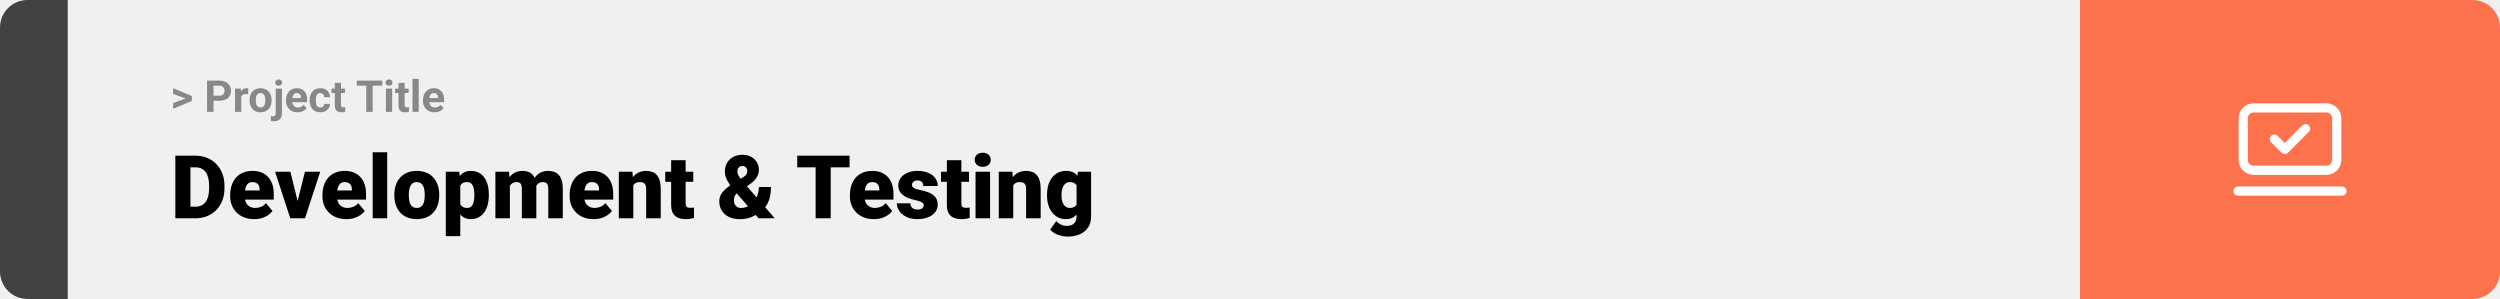
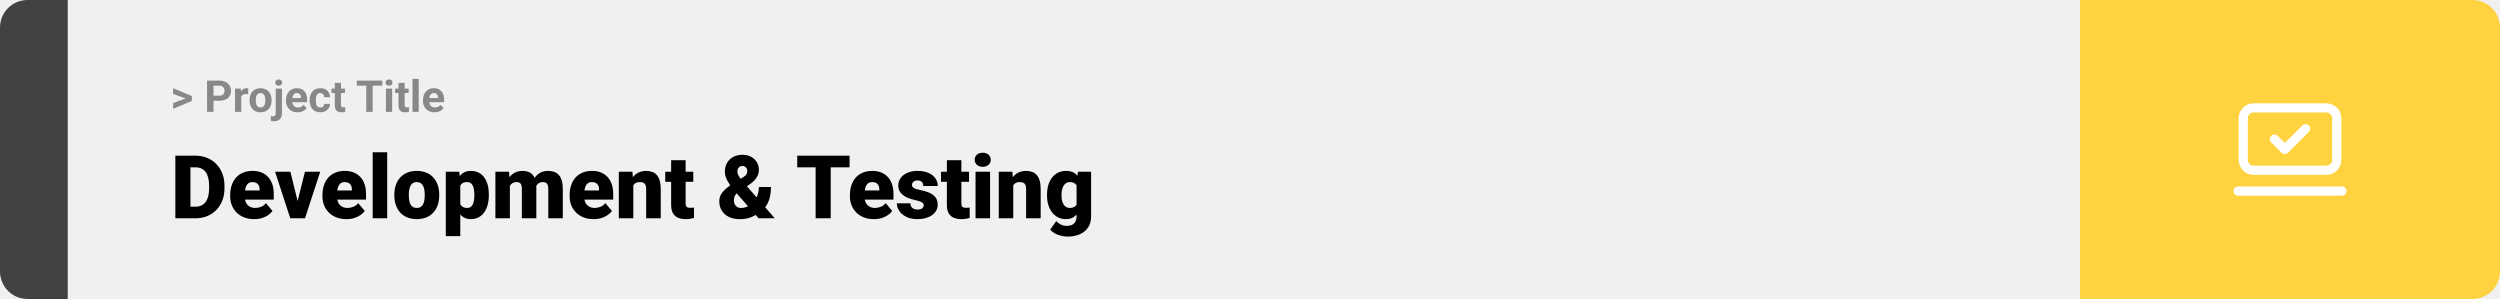
<svg xmlns="http://www.w3.org/2000/svg" width="1363" height="163" viewBox="0 0 1363 163" fill="none">
  <path d="M0 15C0 6.716 6.716 0 15 0H37V163H15C6.716 163 0 156.284 0 148V15Z" fill="#424242" />
  <rect width="1097" height="163" transform="translate(37)" fill="#F0F0F0" />
  <path d="M101.906 53.922L94.394 51.238V48.086L104.602 52.375V54.637L101.906 53.922ZM94.394 56.172L101.918 53.43L104.602 52.785V55.035L94.394 59.324V56.172ZM119.543 54.918H115.195V52.176H119.543C120.215 52.176 120.762 52.066 121.184 51.848C121.605 51.621 121.914 51.309 122.109 50.91C122.305 50.512 122.402 50.062 122.402 49.562C122.402 49.055 122.305 48.582 122.109 48.145C121.914 47.707 121.605 47.355 121.184 47.09C120.762 46.824 120.215 46.691 119.543 46.691H116.414V61H112.898V43.938H119.543C120.879 43.938 122.023 44.18 122.977 44.664C123.938 45.141 124.672 45.801 125.18 46.645C125.688 47.488 125.941 48.453 125.941 49.539C125.941 50.641 125.688 51.594 125.18 52.398C124.672 53.203 123.938 53.824 122.977 54.262C122.023 54.699 120.879 54.918 119.543 54.918ZM131.531 51.086V61H128.156V48.32H131.332L131.531 51.086ZM135.352 48.238L135.293 51.367C135.129 51.344 134.93 51.324 134.695 51.309C134.469 51.285 134.262 51.273 134.074 51.273C133.598 51.273 133.184 51.336 132.832 51.461C132.488 51.578 132.199 51.754 131.965 51.988C131.738 52.223 131.566 52.508 131.449 52.844C131.34 53.18 131.277 53.562 131.262 53.992L130.582 53.781C130.582 52.961 130.664 52.207 130.828 51.52C130.992 50.824 131.23 50.219 131.543 49.703C131.863 49.188 132.254 48.789 132.715 48.508C133.176 48.227 133.703 48.086 134.297 48.086C134.484 48.086 134.676 48.102 134.871 48.133C135.066 48.156 135.227 48.191 135.352 48.238ZM136.055 54.789V54.543C136.055 53.613 136.188 52.758 136.453 51.977C136.719 51.188 137.105 50.504 137.613 49.926C138.121 49.348 138.746 48.898 139.488 48.578C140.23 48.25 141.082 48.086 142.043 48.086C143.004 48.086 143.859 48.25 144.609 48.578C145.359 48.898 145.988 49.348 146.496 49.926C147.012 50.504 147.402 51.188 147.668 51.977C147.934 52.758 148.066 53.613 148.066 54.543V54.789C148.066 55.711 147.934 56.566 147.668 57.355C147.402 58.137 147.012 58.82 146.496 59.406C145.988 59.984 145.363 60.434 144.621 60.754C143.879 61.074 143.027 61.234 142.066 61.234C141.105 61.234 140.25 61.074 139.5 60.754C138.758 60.434 138.129 59.984 137.613 59.406C137.105 58.82 136.719 58.137 136.453 57.355C136.188 56.566 136.055 55.711 136.055 54.789ZM139.43 54.543V54.789C139.43 55.32 139.477 55.816 139.57 56.277C139.664 56.738 139.812 57.145 140.016 57.496C140.227 57.84 140.5 58.109 140.836 58.305C141.172 58.5 141.582 58.598 142.066 58.598C142.535 58.598 142.938 58.5 143.273 58.305C143.609 58.109 143.879 57.84 144.082 57.496C144.285 57.145 144.434 56.738 144.527 56.277C144.629 55.816 144.68 55.32 144.68 54.789V54.543C144.68 54.027 144.629 53.543 144.527 53.09C144.434 52.629 144.281 52.223 144.07 51.871C143.867 51.512 143.598 51.23 143.262 51.027C142.926 50.824 142.52 50.723 142.043 50.723C141.566 50.723 141.16 50.824 140.824 51.027C140.496 51.23 140.227 51.512 140.016 51.871C139.812 52.223 139.664 52.629 139.57 53.09C139.477 53.543 139.43 54.027 139.43 54.543ZM150.328 48.32H153.715V61.762C153.715 62.699 153.543 63.492 153.199 64.141C152.855 64.789 152.359 65.281 151.711 65.617C151.062 65.953 150.277 66.121 149.355 66.121C149.066 66.121 148.785 66.106 148.512 66.074C148.23 66.043 147.941 65.992 147.645 65.922L147.656 63.332C147.844 63.363 148.027 63.387 148.207 63.402C148.379 63.426 148.555 63.438 148.734 63.438C149.086 63.438 149.379 63.379 149.613 63.262C149.848 63.145 150.023 62.961 150.141 62.711C150.266 62.469 150.328 62.152 150.328 61.762V48.32ZM150.059 45.016C150.059 44.523 150.23 44.117 150.574 43.797C150.926 43.477 151.387 43.316 151.957 43.316C152.535 43.316 152.996 43.477 153.34 43.797C153.684 44.117 153.855 44.523 153.855 45.016C153.855 45.508 153.684 45.914 153.34 46.234C152.996 46.555 152.535 46.715 151.957 46.715C151.387 46.715 150.926 46.555 150.574 46.234C150.23 45.914 150.059 45.508 150.059 45.016ZM162.234 61.234C161.25 61.234 160.367 61.078 159.586 60.766C158.805 60.445 158.141 60.004 157.594 59.441C157.055 58.879 156.641 58.227 156.352 57.484C156.062 56.734 155.918 55.938 155.918 55.094V54.625C155.918 53.664 156.055 52.785 156.328 51.988C156.602 51.191 156.992 50.5 157.5 49.914C158.016 49.328 158.641 48.879 159.375 48.566C160.109 48.246 160.938 48.086 161.859 48.086C162.758 48.086 163.555 48.234 164.25 48.531C164.945 48.828 165.527 49.25 165.996 49.797C166.473 50.344 166.832 51 167.074 51.766C167.316 52.523 167.438 53.367 167.438 54.297V55.703H157.359V53.453H164.121V53.195C164.121 52.727 164.035 52.309 163.863 51.941C163.699 51.566 163.449 51.27 163.113 51.051C162.777 50.832 162.348 50.723 161.824 50.723C161.379 50.723 160.996 50.82 160.676 51.016C160.355 51.211 160.094 51.484 159.891 51.836C159.695 52.188 159.547 52.602 159.445 53.078C159.352 53.547 159.305 54.062 159.305 54.625V55.094C159.305 55.602 159.375 56.07 159.516 56.5C159.664 56.93 159.871 57.301 160.137 57.613C160.41 57.926 160.738 58.168 161.121 58.34C161.512 58.512 161.953 58.598 162.445 58.598C163.055 58.598 163.621 58.48 164.145 58.246C164.676 58.004 165.133 57.641 165.516 57.156L167.156 58.938C166.891 59.32 166.527 59.688 166.066 60.039C165.613 60.391 165.066 60.68 164.426 60.906C163.785 61.125 163.055 61.234 162.234 61.234ZM174.598 58.598C175.012 58.598 175.379 58.52 175.699 58.363C176.02 58.199 176.27 57.973 176.449 57.684C176.637 57.387 176.734 57.039 176.742 56.641H179.918C179.91 57.531 179.672 58.324 179.203 59.02C178.734 59.707 178.105 60.25 177.316 60.648C176.527 61.039 175.645 61.234 174.668 61.234C173.684 61.234 172.824 61.07 172.09 60.742C171.363 60.414 170.758 59.961 170.273 59.383C169.789 58.797 169.426 58.117 169.184 57.344C168.941 56.562 168.82 55.727 168.82 54.836V54.496C168.82 53.598 168.941 52.762 169.184 51.988C169.426 51.207 169.789 50.527 170.273 49.949C170.758 49.363 171.363 48.906 172.09 48.578C172.816 48.25 173.668 48.086 174.645 48.086C175.684 48.086 176.594 48.285 177.375 48.684C178.164 49.082 178.781 49.652 179.227 50.395C179.68 51.129 179.91 52 179.918 53.008H176.742C176.734 52.586 176.645 52.203 176.473 51.859C176.309 51.516 176.066 51.242 175.746 51.039C175.434 50.828 175.047 50.723 174.586 50.723C174.094 50.723 173.691 50.828 173.379 51.039C173.066 51.242 172.824 51.523 172.652 51.883C172.48 52.234 172.359 52.637 172.289 53.09C172.227 53.535 172.195 54.004 172.195 54.496V54.836C172.195 55.328 172.227 55.801 172.289 56.254C172.352 56.707 172.469 57.109 172.641 57.461C172.82 57.812 173.066 58.09 173.379 58.293C173.691 58.496 174.098 58.598 174.598 58.598ZM188.086 48.32V50.711H180.703V48.32H188.086ZM182.531 45.191H185.906V57.18C185.906 57.547 185.953 57.828 186.047 58.023C186.148 58.219 186.297 58.355 186.492 58.434C186.688 58.504 186.934 58.539 187.23 58.539C187.441 58.539 187.629 58.531 187.793 58.516C187.965 58.492 188.109 58.469 188.227 58.445L188.238 60.93C187.949 61.023 187.637 61.098 187.301 61.152C186.965 61.207 186.594 61.234 186.188 61.234C185.445 61.234 184.797 61.113 184.242 60.871C183.695 60.621 183.273 60.223 182.977 59.676C182.68 59.129 182.531 58.41 182.531 57.52V45.191ZM203.191 43.938V61H199.688V43.938H203.191ZM208.441 43.938V46.691H194.52V43.938H208.441ZM213.797 48.32V61H210.41V48.32H213.797ZM210.199 45.016C210.199 44.523 210.371 44.117 210.715 43.797C211.059 43.477 211.52 43.316 212.098 43.316C212.668 43.316 213.125 43.477 213.469 43.797C213.82 44.117 213.996 44.523 213.996 45.016C213.996 45.508 213.82 45.914 213.469 46.234C213.125 46.555 212.668 46.715 212.098 46.715C211.52 46.715 211.059 46.555 210.715 46.234C210.371 45.914 210.199 45.508 210.199 45.016ZM222.797 48.32V50.711H215.414V48.32H222.797ZM217.242 45.191H220.617V57.18C220.617 57.547 220.664 57.828 220.758 58.023C220.859 58.219 221.008 58.355 221.203 58.434C221.398 58.504 221.645 58.539 221.941 58.539C222.152 58.539 222.34 58.531 222.504 58.516C222.676 58.492 222.82 58.469 222.938 58.445L222.949 60.93C222.66 61.023 222.348 61.098 222.012 61.152C221.676 61.207 221.305 61.234 220.898 61.234C220.156 61.234 219.508 61.113 218.953 60.871C218.406 60.621 217.984 60.223 217.688 59.676C217.391 59.129 217.242 58.41 217.242 57.52V45.191ZM228.281 43V61H224.895V43H228.281ZM236.906 61.234C235.922 61.234 235.039 61.078 234.258 60.766C233.477 60.445 232.812 60.004 232.266 59.441C231.727 58.879 231.312 58.227 231.023 57.484C230.734 56.734 230.59 55.938 230.59 55.094V54.625C230.59 53.664 230.727 52.785 231 51.988C231.273 51.191 231.664 50.5 232.172 49.914C232.688 49.328 233.312 48.879 234.047 48.566C234.781 48.246 235.609 48.086 236.531 48.086C237.43 48.086 238.227 48.234 238.922 48.531C239.617 48.828 240.199 49.25 240.668 49.797C241.145 50.344 241.504 51 241.746 51.766C241.988 52.523 242.109 53.367 242.109 54.297V55.703H232.031V53.453H238.793V53.195C238.793 52.727 238.707 52.309 238.535 51.941C238.371 51.566 238.121 51.27 237.785 51.051C237.449 50.832 237.02 50.723 236.496 50.723C236.051 50.723 235.668 50.82 235.348 51.016C235.027 51.211 234.766 51.484 234.562 51.836C234.367 52.188 234.219 52.602 234.117 53.078C234.023 53.547 233.977 54.062 233.977 54.625V55.094C233.977 55.602 234.047 56.07 234.188 56.5C234.336 56.93 234.543 57.301 234.809 57.613C235.082 57.926 235.41 58.168 235.793 58.34C236.184 58.512 236.625 58.598 237.117 58.598C237.727 58.598 238.293 58.48 238.816 58.246C239.348 58.004 239.805 57.641 240.188 57.156L241.828 58.938C241.562 59.32 241.199 59.688 240.738 60.039C240.285 60.391 239.738 60.68 239.098 60.906C238.457 61.125 237.727 61.234 236.906 61.234Z" fill="#888888" />
  <path d="M106.688 119H99.117L99.164 112.672H106.688C108.25 112.672 109.57 112.297 110.648 111.547C111.742 110.797 112.57 109.68 113.133 108.195C113.711 106.695 114 104.852 114 102.664V101.188C114 99.547 113.836 98.109 113.508 96.875C113.195 95.625 112.727 94.586 112.102 93.758C111.477 92.914 110.695 92.281 109.758 91.859C108.836 91.438 107.773 91.227 106.57 91.227H98.977V84.875H106.57C108.883 84.875 111 85.273 112.922 86.07C114.859 86.852 116.531 87.977 117.938 89.445C119.359 90.898 120.453 92.625 121.219 94.625C122 96.609 122.391 98.812 122.391 101.234V102.664C122.391 105.07 122 107.273 121.219 109.273C120.453 111.273 119.367 113 117.961 114.453C116.555 115.906 114.891 117.031 112.969 117.828C111.062 118.609 108.969 119 106.688 119ZM103.828 84.875V119H95.602V84.875H103.828ZM138.586 119.469C136.523 119.469 134.68 119.148 133.055 118.508C131.43 117.852 130.055 116.953 128.93 115.812C127.82 114.672 126.969 113.359 126.375 111.875C125.797 110.391 125.508 108.82 125.508 107.164V106.273C125.508 104.414 125.766 102.695 126.281 101.117C126.797 99.523 127.562 98.133 128.578 96.945C129.594 95.758 130.867 94.836 132.398 94.18C133.93 93.508 135.711 93.172 137.742 93.172C139.539 93.172 141.148 93.461 142.57 94.039C143.992 94.617 145.195 95.445 146.18 96.523C147.18 97.602 147.938 98.906 148.453 100.438C148.984 101.969 149.25 103.688 149.25 105.594V108.805H128.531V103.859H141.539V103.25C141.555 102.406 141.406 101.688 141.094 101.094C140.797 100.5 140.359 100.047 139.781 99.734C139.203 99.422 138.5 99.266 137.672 99.266C136.812 99.266 136.102 99.453 135.539 99.828C134.992 100.203 134.562 100.719 134.25 101.375C133.953 102.016 133.742 102.758 133.617 103.602C133.492 104.445 133.43 105.336 133.43 106.273V107.164C133.43 108.102 133.555 108.953 133.805 109.719C134.07 110.484 134.445 111.141 134.93 111.688C135.43 112.219 136.023 112.633 136.711 112.93C137.414 113.227 138.211 113.375 139.102 113.375C140.18 113.375 141.242 113.172 142.289 112.766C143.336 112.359 144.234 111.688 144.984 110.75L148.57 115.016C148.055 115.75 147.32 116.461 146.367 117.148C145.43 117.836 144.305 118.398 142.992 118.836C141.68 119.258 140.211 119.469 138.586 119.469ZM161.273 113.586L166.266 93.641H174.586L166.289 119H161.367L161.273 113.586ZM158.32 93.641L163.242 113.586L163.195 119H158.25L149.977 93.641H158.32ZM188.883 119.469C186.82 119.469 184.977 119.148 183.352 118.508C181.727 117.852 180.352 116.953 179.227 115.812C178.117 114.672 177.266 113.359 176.672 111.875C176.094 110.391 175.805 108.82 175.805 107.164V106.273C175.805 104.414 176.062 102.695 176.578 101.117C177.094 99.523 177.859 98.133 178.875 96.945C179.891 95.758 181.164 94.836 182.695 94.18C184.227 93.508 186.008 93.172 188.039 93.172C189.836 93.172 191.445 93.461 192.867 94.039C194.289 94.617 195.492 95.445 196.477 96.523C197.477 97.602 198.234 98.906 198.75 100.438C199.281 101.969 199.547 103.688 199.547 105.594V108.805H178.828V103.859H191.836V103.25C191.852 102.406 191.703 101.688 191.391 101.094C191.094 100.5 190.656 100.047 190.078 99.734C189.5 99.422 188.797 99.266 187.969 99.266C187.109 99.266 186.398 99.453 185.836 99.828C185.289 100.203 184.859 100.719 184.547 101.375C184.25 102.016 184.039 102.758 183.914 103.602C183.789 104.445 183.727 105.336 183.727 106.273V107.164C183.727 108.102 183.852 108.953 184.102 109.719C184.367 110.484 184.742 111.141 185.227 111.688C185.727 112.219 186.32 112.633 187.008 112.93C187.711 113.227 188.508 113.375 189.398 113.375C190.477 113.375 191.539 113.172 192.586 112.766C193.633 112.359 194.531 111.688 195.281 110.75L198.867 115.016C198.352 115.75 197.617 116.461 196.664 117.148C195.727 117.836 194.602 118.398 193.289 118.836C191.977 119.258 190.508 119.469 188.883 119.469ZM211.102 83V119H203.18V83H211.102ZM214.992 106.578V106.086C214.992 104.227 215.258 102.516 215.789 100.953C216.32 99.375 217.102 98.008 218.133 96.852C219.164 95.695 220.438 94.797 221.953 94.156C223.469 93.5 225.219 93.172 227.203 93.172C229.203 93.172 230.961 93.5 232.477 94.156C234.008 94.797 235.289 95.695 236.32 96.852C237.352 98.008 238.133 99.375 238.664 100.953C239.195 102.516 239.461 104.227 239.461 106.086V106.578C239.461 108.422 239.195 110.133 238.664 111.711C238.133 113.273 237.352 114.641 236.32 115.812C235.289 116.969 234.016 117.867 232.5 118.508C230.984 119.148 229.234 119.469 227.25 119.469C225.266 119.469 223.508 119.148 221.977 118.508C220.445 117.867 219.164 116.969 218.133 115.812C217.102 114.641 216.32 113.273 215.789 111.711C215.258 110.133 214.992 108.422 214.992 106.578ZM222.891 106.086V106.578C222.891 107.531 222.961 108.422 223.102 109.25C223.242 110.078 223.477 110.805 223.805 111.43C224.133 112.039 224.578 112.516 225.141 112.859C225.703 113.203 226.406 113.375 227.25 113.375C228.078 113.375 228.766 113.203 229.312 112.859C229.875 112.516 230.32 112.039 230.648 111.43C230.977 110.805 231.211 110.078 231.352 109.25C231.492 108.422 231.562 107.531 231.562 106.578V106.086C231.562 105.164 231.492 104.297 231.352 103.484C231.211 102.656 230.977 101.93 230.648 101.305C230.32 100.664 229.875 100.164 229.312 99.805C228.75 99.445 228.047 99.266 227.203 99.266C226.375 99.266 225.68 99.445 225.117 99.805C224.57 100.164 224.133 100.664 223.805 101.305C223.477 101.93 223.242 102.656 223.102 103.484C222.961 104.297 222.891 105.164 222.891 106.086ZM250.945 98.516V128.75H243.047V93.641H250.406L250.945 98.516ZM266.508 106.016V106.508C266.508 108.352 266.297 110.062 265.875 111.641C265.453 113.219 264.828 114.594 264 115.766C263.172 116.938 262.141 117.852 260.906 118.508C259.688 119.148 258.273 119.469 256.664 119.469C255.148 119.469 253.844 119.133 252.75 118.461C251.656 117.789 250.742 116.859 250.008 115.672C249.273 114.484 248.68 113.125 248.227 111.594C247.773 110.062 247.414 108.445 247.148 106.742V106.109C247.414 104.281 247.773 102.586 248.227 101.023C248.68 99.445 249.273 98.07 250.008 96.898C250.742 95.727 251.648 94.812 252.727 94.156C253.82 93.5 255.125 93.172 256.641 93.172C258.25 93.172 259.664 93.477 260.883 94.086C262.117 94.695 263.148 95.57 263.977 96.711C264.82 97.836 265.453 99.188 265.875 100.766C266.297 102.344 266.508 104.094 266.508 106.016ZM258.609 106.508V106.016C258.609 105.031 258.539 104.133 258.398 103.32C258.258 102.492 258.031 101.773 257.719 101.164C257.422 100.555 257.023 100.086 256.523 99.758C256.023 99.43 255.406 99.266 254.672 99.266C253.828 99.266 253.117 99.398 252.539 99.664C251.977 99.914 251.523 100.305 251.18 100.836C250.852 101.352 250.617 102 250.477 102.781C250.352 103.547 250.297 104.445 250.312 105.477V107.398C250.281 108.586 250.398 109.633 250.664 110.539C250.93 111.43 251.391 112.125 252.047 112.625C252.703 113.125 253.594 113.375 254.719 113.375C255.469 113.375 256.094 113.203 256.594 112.859C257.094 112.5 257.492 112.008 257.789 111.383C258.086 110.742 258.297 110.008 258.422 109.18C258.547 108.352 258.609 107.461 258.609 106.508ZM277.992 99.008V119H270.094V93.641H277.5L277.992 99.008ZM277.031 105.453L275.227 105.5C275.227 103.719 275.438 102.078 275.859 100.578C276.281 99.078 276.906 97.773 277.734 96.664C278.562 95.555 279.578 94.695 280.781 94.086C282 93.477 283.406 93.172 285 93.172C286.109 93.172 287.117 93.344 288.023 93.688C288.93 94.016 289.711 94.539 290.367 95.258C291.023 95.961 291.523 96.883 291.867 98.023C292.227 99.148 292.406 100.5 292.406 102.078V119H284.508V103.086C284.508 102.008 284.383 101.195 284.133 100.648C283.898 100.102 283.555 99.734 283.102 99.547C282.648 99.359 282.094 99.266 281.438 99.266C280.75 99.266 280.133 99.422 279.586 99.734C279.039 100.047 278.57 100.484 278.18 101.047C277.805 101.594 277.516 102.242 277.312 102.992C277.125 103.742 277.031 104.562 277.031 105.453ZM291.516 105.453L289.312 105.5C289.312 103.719 289.508 102.078 289.898 100.578C290.305 99.078 290.906 97.773 291.703 96.664C292.516 95.555 293.523 94.695 294.727 94.086C295.93 93.477 297.328 93.172 298.922 93.172C300.078 93.172 301.141 93.344 302.109 93.688C303.078 94.031 303.914 94.586 304.617 95.352C305.32 96.117 305.867 97.133 306.258 98.398C306.648 99.648 306.844 101.195 306.844 103.039V119H298.922V103.039C298.922 101.992 298.797 101.203 298.547 100.672C298.312 100.125 297.969 99.758 297.516 99.57C297.062 99.367 296.523 99.266 295.898 99.266C295.148 99.266 294.5 99.422 293.953 99.734C293.406 100.047 292.945 100.484 292.57 101.047C292.211 101.594 291.945 102.242 291.773 102.992C291.602 103.742 291.516 104.562 291.516 105.453ZM323.648 119.469C321.586 119.469 319.742 119.148 318.117 118.508C316.492 117.852 315.117 116.953 313.992 115.812C312.883 114.672 312.031 113.359 311.438 111.875C310.859 110.391 310.57 108.82 310.57 107.164V106.273C310.57 104.414 310.828 102.695 311.344 101.117C311.859 99.523 312.625 98.133 313.641 96.945C314.656 95.758 315.93 94.836 317.461 94.18C318.992 93.508 320.773 93.172 322.805 93.172C324.602 93.172 326.211 93.461 327.633 94.039C329.055 94.617 330.258 95.445 331.242 96.523C332.242 97.602 333 98.906 333.516 100.438C334.047 101.969 334.312 103.688 334.312 105.594V108.805H313.594V103.859H326.602V103.25C326.617 102.406 326.469 101.688 326.156 101.094C325.859 100.5 325.422 100.047 324.844 99.734C324.266 99.422 323.562 99.266 322.734 99.266C321.875 99.266 321.164 99.453 320.602 99.828C320.055 100.203 319.625 100.719 319.312 101.375C319.016 102.016 318.805 102.758 318.68 103.602C318.555 104.445 318.492 105.336 318.492 106.273V107.164C318.492 108.102 318.617 108.953 318.867 109.719C319.133 110.484 319.508 111.141 319.992 111.688C320.492 112.219 321.086 112.633 321.773 112.93C322.477 113.227 323.273 113.375 324.164 113.375C325.242 113.375 326.305 113.172 327.352 112.766C328.398 112.359 329.297 111.688 330.047 110.75L333.633 115.016C333.117 115.75 332.383 116.461 331.43 117.148C330.492 117.836 329.367 118.398 328.055 118.836C326.742 119.258 325.273 119.469 323.648 119.469ZM345.281 99.055V119H337.383V93.641H344.789L345.281 99.055ZM344.344 105.453L342.492 105.5C342.492 103.562 342.727 101.836 343.195 100.32C343.664 98.789 344.328 97.492 345.188 96.43C346.047 95.367 347.07 94.562 348.258 94.016C349.461 93.453 350.797 93.172 352.266 93.172C353.438 93.172 354.508 93.344 355.477 93.688C356.461 94.031 357.305 94.586 358.008 95.352C358.727 96.117 359.273 97.133 359.648 98.398C360.039 99.648 360.234 101.195 360.234 103.039V119H352.289V103.016C352.289 102 352.148 101.227 351.867 100.695C351.586 100.148 351.18 99.773 350.648 99.57C350.117 99.367 349.469 99.266 348.703 99.266C347.891 99.266 347.203 99.422 346.641 99.734C346.078 100.047 345.625 100.484 345.281 101.047C344.953 101.594 344.711 102.242 344.555 102.992C344.414 103.742 344.344 104.562 344.344 105.453ZM377.977 93.641V99.125H362.695V93.641H377.977ZM365.906 87.336H373.805V110.727C373.805 111.398 373.883 111.922 374.039 112.297C374.195 112.656 374.461 112.914 374.836 113.07C375.227 113.211 375.742 113.281 376.383 113.281C376.836 113.281 377.211 113.273 377.508 113.258C377.805 113.227 378.086 113.188 378.352 113.141V118.789C377.68 119.008 376.977 119.172 376.242 119.281C375.508 119.406 374.727 119.469 373.898 119.469C372.211 119.469 370.766 119.203 369.562 118.672C368.375 118.141 367.469 117.305 366.844 116.164C366.219 115.023 365.906 113.539 365.906 111.711V87.336ZM398.062 101.07L405.305 96.547C406.273 95.922 406.867 95.336 407.086 94.789C407.32 94.227 407.438 93.68 407.438 93.148C407.438 92.508 407.203 91.906 406.734 91.344C406.281 90.766 405.641 90.477 404.812 90.477C404.203 90.477 403.688 90.617 403.266 90.898C402.859 91.164 402.547 91.523 402.328 91.977C402.125 92.43 402.023 92.938 402.023 93.5C402.023 94.203 402.219 94.914 402.609 95.633C403 96.352 403.516 97.109 404.156 97.906C404.812 98.703 405.539 99.578 406.336 100.531L422.391 119H413.578L400.5 104.141C399.422 102.766 398.484 101.5 397.688 100.344C396.906 99.188 396.297 98.062 395.859 96.969C395.422 95.875 395.203 94.75 395.203 93.594C395.203 91.797 395.594 90.211 396.375 88.836C397.172 87.445 398.289 86.359 399.727 85.578C401.18 84.781 402.883 84.383 404.836 84.383C406.648 84.383 408.219 84.758 409.547 85.508C410.891 86.258 411.93 87.258 412.664 88.508C413.398 89.742 413.766 91.102 413.766 92.586C413.766 93.617 413.57 94.594 413.18 95.516C412.789 96.438 412.25 97.281 411.562 98.047C410.891 98.812 410.117 99.508 409.242 100.133L401.414 105.594C401.102 105.984 400.844 106.383 400.641 106.789C400.453 107.18 400.312 107.578 400.219 107.984C400.141 108.391 400.102 108.828 400.102 109.297C400.102 110.109 400.273 110.828 400.617 111.453C400.961 112.062 401.414 112.539 401.977 112.883C402.555 113.227 403.18 113.398 403.852 113.398C405.117 113.398 406.336 113.125 407.508 112.578C408.695 112.016 409.758 111.227 410.695 110.211C411.633 109.195 412.375 107.984 412.922 106.578C413.469 105.172 413.742 103.625 413.742 101.938H420.352C420.352 103.781 420.164 105.539 419.789 107.211C419.43 108.867 418.828 110.398 417.984 111.805C417.156 113.211 416.039 114.445 414.633 115.508C414.555 115.555 414.406 115.648 414.188 115.789C413.984 115.914 413.836 116 413.742 116.047C412.102 117.219 410.484 118.086 408.891 118.648C407.297 119.211 405.438 119.492 403.312 119.492C401.016 119.492 399.031 119.078 397.359 118.25C395.703 117.422 394.422 116.281 393.516 114.828C392.609 113.375 392.156 111.711 392.156 109.836C392.156 108.508 392.406 107.352 392.906 106.367C393.406 105.367 394.102 104.445 394.992 103.602C395.883 102.758 396.906 101.914 398.062 101.07ZM452.906 84.875V119H444.68V84.875H452.906ZM463.172 84.875V91.227H434.648V84.875H463.172ZM476.461 119.469C474.398 119.469 472.555 119.148 470.93 118.508C469.305 117.852 467.93 116.953 466.805 115.812C465.695 114.672 464.844 113.359 464.25 111.875C463.672 110.391 463.383 108.82 463.383 107.164V106.273C463.383 104.414 463.641 102.695 464.156 101.117C464.672 99.523 465.438 98.133 466.453 96.945C467.469 95.758 468.742 94.836 470.273 94.18C471.805 93.508 473.586 93.172 475.617 93.172C477.414 93.172 479.023 93.461 480.445 94.039C481.867 94.617 483.07 95.445 484.055 96.523C485.055 97.602 485.812 98.906 486.328 100.438C486.859 101.969 487.125 103.688 487.125 105.594V108.805H466.406V103.859H479.414V103.25C479.43 102.406 479.281 101.688 478.969 101.094C478.672 100.5 478.234 100.047 477.656 99.734C477.078 99.422 476.375 99.266 475.547 99.266C474.688 99.266 473.977 99.453 473.414 99.828C472.867 100.203 472.438 100.719 472.125 101.375C471.828 102.016 471.617 102.758 471.492 103.602C471.367 104.445 471.305 105.336 471.305 106.273V107.164C471.305 108.102 471.43 108.953 471.68 109.719C471.945 110.484 472.32 111.141 472.805 111.688C473.305 112.219 473.898 112.633 474.586 112.93C475.289 113.227 476.086 113.375 476.977 113.375C478.055 113.375 479.117 113.172 480.164 112.766C481.211 112.359 482.109 111.688 482.859 110.75L486.445 115.016C485.93 115.75 485.195 116.461 484.242 117.148C483.305 117.836 482.18 118.398 480.867 118.836C479.555 119.258 478.086 119.469 476.461 119.469ZM503.625 111.875C503.625 111.438 503.477 111.062 503.18 110.75C502.898 110.422 502.398 110.125 501.68 109.859C500.961 109.578 499.953 109.297 498.656 109.016C497.422 108.75 496.258 108.398 495.164 107.961C494.086 107.523 493.141 106.992 492.328 106.367C491.516 105.742 490.875 105 490.406 104.141C489.953 103.281 489.727 102.297 489.727 101.188C489.727 100.109 489.953 99.094 490.406 98.141C490.875 97.172 491.555 96.32 492.445 95.586C493.352 94.836 494.453 94.25 495.75 93.828C497.047 93.391 498.523 93.172 500.18 93.172C502.461 93.172 504.43 93.523 506.086 94.227C507.742 94.914 509.016 95.883 509.906 97.133C510.812 98.367 511.266 99.797 511.266 101.422H503.367C503.367 100.781 503.258 100.234 503.039 99.781C502.836 99.328 502.5 98.984 502.031 98.75C501.562 98.5 500.938 98.375 500.156 98.375C499.609 98.375 499.109 98.477 498.656 98.68C498.219 98.883 497.867 99.164 497.602 99.523C497.336 99.883 497.203 100.305 497.203 100.789C497.203 101.133 497.281 101.445 497.438 101.727C497.609 101.992 497.867 102.242 498.211 102.477C498.555 102.695 498.992 102.898 499.523 103.086C500.055 103.258 500.695 103.414 501.445 103.555C503.148 103.867 504.742 104.312 506.227 104.891C507.711 105.469 508.914 106.289 509.836 107.352C510.773 108.414 511.242 109.844 511.242 111.641C511.242 112.766 510.984 113.805 510.469 114.758C509.953 115.695 509.211 116.523 508.242 117.242C507.273 117.945 506.109 118.492 504.75 118.883C503.391 119.273 501.859 119.469 500.156 119.469C497.734 119.469 495.688 119.039 494.016 118.18C492.344 117.305 491.078 116.211 490.219 114.898C489.375 113.57 488.953 112.227 488.953 110.867H496.312C496.344 111.648 496.531 112.289 496.875 112.789C497.234 113.289 497.711 113.656 498.305 113.891C498.898 114.125 499.586 114.242 500.367 114.242C501.086 114.242 501.68 114.141 502.148 113.938C502.633 113.734 503 113.461 503.25 113.117C503.5 112.758 503.625 112.344 503.625 111.875ZM528.305 93.641V99.125H513.023V93.641H528.305ZM516.234 87.336H524.133V110.727C524.133 111.398 524.211 111.922 524.367 112.297C524.523 112.656 524.789 112.914 525.164 113.07C525.555 113.211 526.07 113.281 526.711 113.281C527.164 113.281 527.539 113.273 527.836 113.258C528.133 113.227 528.414 113.188 528.68 113.141V118.789C528.008 119.008 527.305 119.172 526.57 119.281C525.836 119.406 525.055 119.469 524.227 119.469C522.539 119.469 521.094 119.203 519.891 118.672C518.703 118.141 517.797 117.305 517.172 116.164C516.547 115.023 516.234 113.539 516.234 111.711V87.336ZM539.789 93.641V119H531.867V93.641H539.789ZM531.398 87.102C531.398 85.977 531.805 85.055 532.617 84.336C533.43 83.617 534.484 83.258 535.781 83.258C537.078 83.258 538.133 83.617 538.945 84.336C539.758 85.055 540.164 85.977 540.164 87.102C540.164 88.227 539.758 89.148 538.945 89.867C538.133 90.586 537.078 90.945 535.781 90.945C534.484 90.945 533.43 90.586 532.617 89.867C531.805 89.148 531.398 88.227 531.398 87.102ZM552.422 99.055V119H544.523V93.641H551.93L552.422 99.055ZM551.484 105.453L549.633 105.5C549.633 103.562 549.867 101.836 550.336 100.32C550.805 98.789 551.469 97.492 552.328 96.43C553.188 95.367 554.211 94.562 555.398 94.016C556.602 93.453 557.938 93.172 559.406 93.172C560.578 93.172 561.648 93.344 562.617 93.688C563.602 94.031 564.445 94.586 565.148 95.352C565.867 96.117 566.414 97.133 566.789 98.398C567.18 99.648 567.375 101.195 567.375 103.039V119H559.43V103.016C559.43 102 559.289 101.227 559.008 100.695C558.727 100.148 558.32 99.773 557.789 99.57C557.258 99.367 556.609 99.266 555.844 99.266C555.031 99.266 554.344 99.422 553.781 99.734C553.219 100.047 552.766 100.484 552.422 101.047C552.094 101.594 551.852 102.242 551.695 102.992C551.555 103.742 551.484 104.562 551.484 105.453ZM587.695 93.641H594.867V118.016C594.867 120.359 594.328 122.344 593.25 123.969C592.172 125.609 590.664 126.852 588.727 127.695C586.805 128.555 584.555 128.984 581.977 128.984C580.836 128.984 579.672 128.836 578.484 128.539C577.297 128.258 576.188 127.836 575.156 127.273C574.125 126.711 573.258 126.016 572.555 125.188L575.859 120.547C576.5 121.266 577.305 121.875 578.273 122.375C579.242 122.891 580.383 123.148 581.695 123.148C582.836 123.148 583.789 122.945 584.555 122.539C585.336 122.133 585.93 121.539 586.336 120.758C586.742 119.992 586.945 119.062 586.945 117.969V99.641L587.695 93.641ZM570.844 106.625V106.133C570.844 104.211 571.078 102.461 571.547 100.883C572.031 99.289 572.719 97.922 573.609 96.781C574.516 95.625 575.609 94.734 576.891 94.109C578.172 93.484 579.617 93.172 581.227 93.172C582.961 93.172 584.383 93.508 585.492 94.18C586.617 94.836 587.516 95.758 588.188 96.945C588.875 98.133 589.406 99.523 589.781 101.117C590.172 102.695 590.5 104.398 590.766 106.227V106.812C590.5 108.531 590.133 110.156 589.664 111.688C589.211 113.203 588.617 114.547 587.883 115.719C587.148 116.891 586.227 117.812 585.117 118.484C584.023 119.141 582.711 119.469 581.18 119.469C579.586 119.469 578.148 119.148 576.867 118.508C575.602 117.867 574.516 116.969 573.609 115.812C572.719 114.656 572.031 113.297 571.547 111.734C571.078 110.172 570.844 108.469 570.844 106.625ZM578.742 106.133V106.625C578.742 107.578 578.828 108.461 579 109.273C579.188 110.086 579.469 110.805 579.844 111.43C580.219 112.039 580.68 112.516 581.227 112.859C581.789 113.203 582.445 113.375 583.195 113.375C584.336 113.375 585.258 113.133 585.961 112.648C586.664 112.164 587.172 111.477 587.484 110.586C587.797 109.695 587.93 108.648 587.883 107.445V105.594C587.914 104.562 587.844 103.656 587.672 102.875C587.5 102.078 587.227 101.414 586.852 100.883C586.492 100.352 586.008 99.953 585.398 99.688C584.805 99.406 584.086 99.266 583.242 99.266C582.508 99.266 581.859 99.438 581.297 99.781C580.734 100.125 580.266 100.609 579.891 101.234C579.516 101.844 579.227 102.57 579.023 103.414C578.836 104.242 578.742 105.148 578.742 106.133Z" fill="black" />
-   <path d="M1134 0H1348C1356.28 0 1363 6.716 1363 15V148C1363 156.284 1356.28 163 1348 163H1134V0Z" fill="#FB724D" />
+   <path d="M1134 0H1348C1356.28 0 1363 6.716 1363 15V148C1363 156.284 1356.28 163 1348 163H1134V0Z" fill="#FFD23F" />
  <path d="M1220.17 104.167H1276.83" stroke="white" stroke-width="5" stroke-linecap="round" stroke-linejoin="round" />
  <path d="M1240 75.833L1245.67 81.5L1257 70.167" stroke="white" stroke-width="5" stroke-linecap="round" stroke-linejoin="round" />
  <path d="M1268.33 58.833H1228.67C1225.54 58.833 1223 61.37 1223 64.5V87.167C1223 90.296 1225.54 92.833 1228.67 92.833H1268.33C1271.46 92.833 1274 90.296 1274 87.167V64.5C1274 61.37 1271.46 58.833 1268.33 58.833Z" stroke="white" stroke-width="5" stroke-linecap="round" stroke-linejoin="round" />
</svg>
